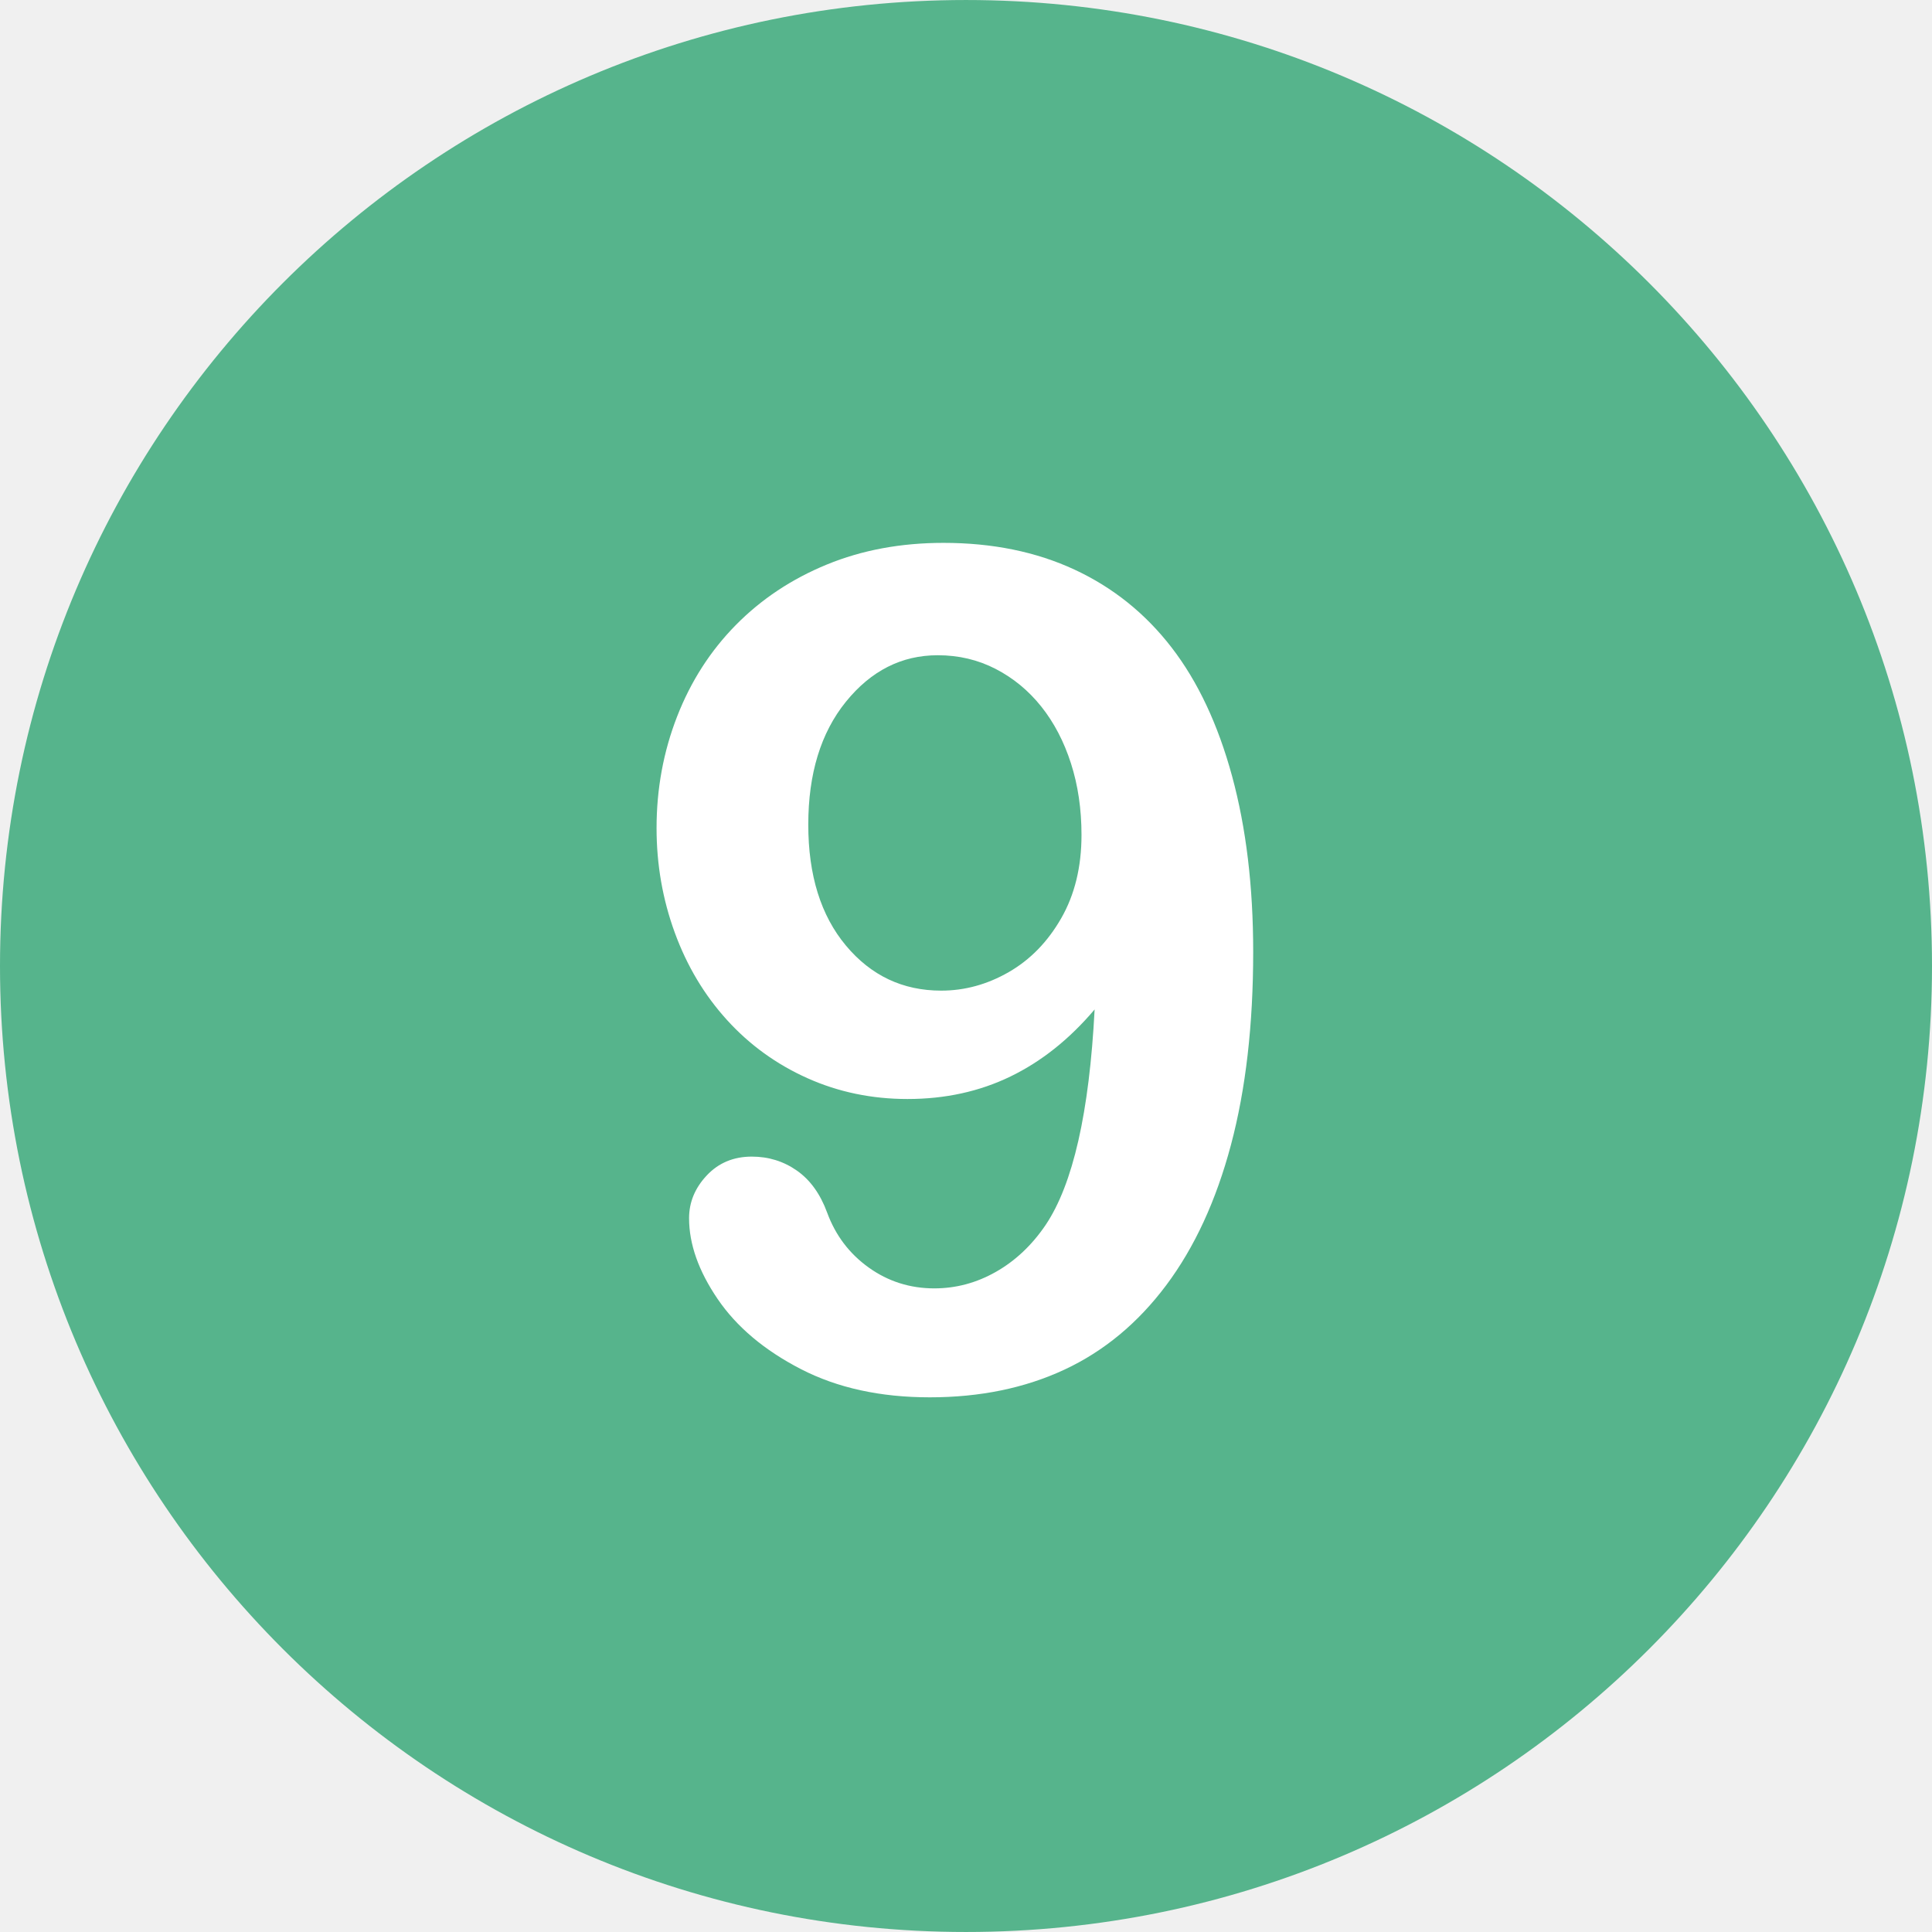
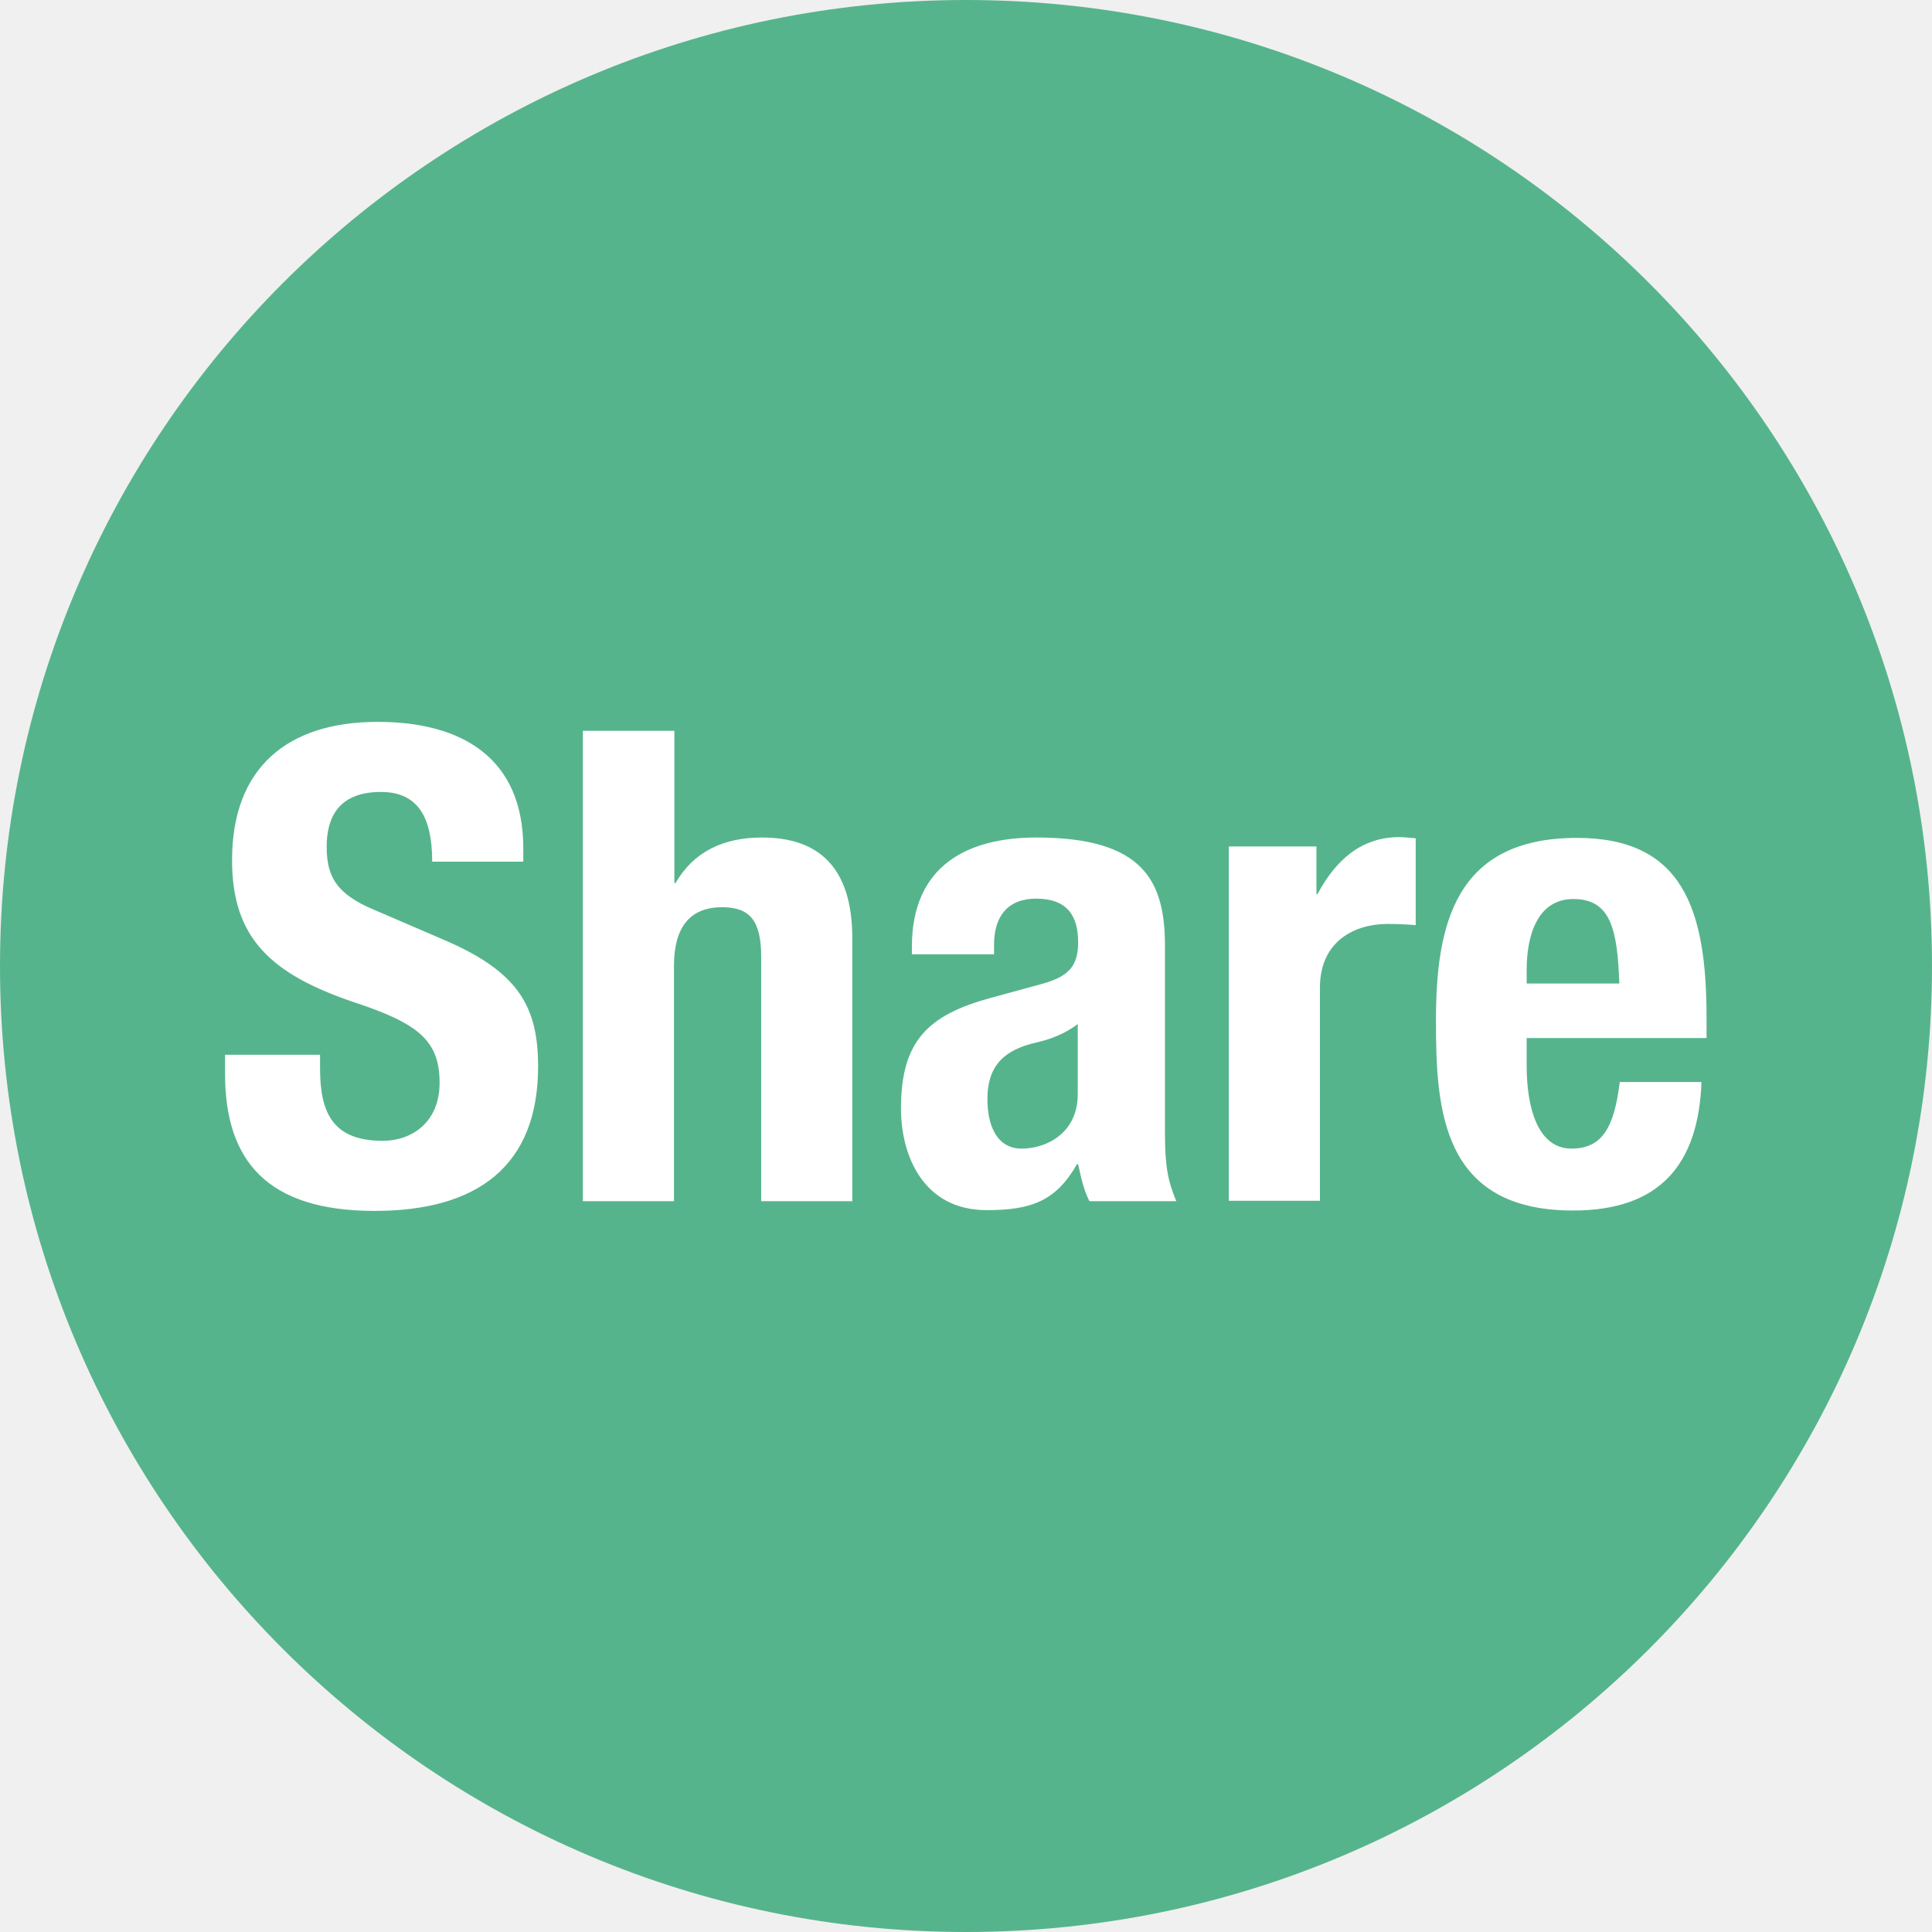
- <svg xmlns="http://www.w3.org/2000/svg" version="1.1" id="Layer_1" x="0px" y="0px" viewBox="0 0 496.158 496.158" style="enable-background:new 0 0 496.158 496.158;" xml:space="preserve">
-   <path style="fill:#56B48C;" d="M248.082,0.003C111.07,0.003,0,111.061,0,248.085c0,137,111.07,248.07,248.082,248.07  c137.006,0,248.076-111.07,248.076-248.07C496.158,111.061,385.088,0.003,248.082,0.003z" />
-   <path style="fill:#FFFFFF;" d="M316.413,199.326c-3.614-13.28-8.789-24.291-15.527-33.032c-6.738-8.739-15.04-15.404-24.902-19.995  c-9.864-4.589-21.094-6.885-33.691-6.885c-10.938,0-20.925,1.856-29.956,5.566c-9.034,3.712-16.822,8.888-23.364,15.527  c-6.544,6.642-11.572,14.479-15.088,23.511c-3.516,9.034-5.273,18.581-5.273,28.638c0,9.375,1.562,18.336,4.688,26.88  c3.124,8.546,7.592,16.017,13.403,22.412c5.809,6.397,12.693,11.378,20.654,14.941c7.958,3.566,16.527,5.347,25.708,5.347  c9.668,0,18.479-1.927,26.44-5.786c7.958-3.856,15.161-9.595,21.606-17.212c-1.368,26.466-5.566,44.923-12.598,55.371  c-3.516,5.177-7.764,9.181-12.744,12.012c-4.98,2.833-10.254,4.248-15.82,4.248c-6.251,0-11.865-1.781-16.846-5.347  c-4.98-3.563-8.546-8.276-10.693-14.136c-1.758-4.784-4.347-8.373-7.764-10.767c-3.419-2.392-7.276-3.589-11.572-3.589  c-4.688,0-8.546,1.611-11.572,4.834c-3.028,3.223-4.541,6.885-4.541,10.986c0,6.642,2.44,13.55,7.324,20.728  c4.882,7.178,12.012,13.184,21.387,18.018s20.409,7.251,33.105,7.251c12.891,0,24.413-2.369,34.57-7.104  c10.155-4.735,18.871-11.961,26.147-21.68c7.273-9.716,12.817-21.728,16.626-36.035c3.809-14.305,5.713-30.835,5.713-49.585  C321.833,227.647,320.025,212.608,316.413,199.326z M272.541,235.8c-3.468,6.056-7.961,10.67-13.477,13.843  c-5.519,3.175-11.305,4.761-17.358,4.761c-9.864,0-18.018-3.856-24.463-11.572c-6.445-7.713-9.668-18.065-9.668-31.055  c0-13.085,3.223-23.607,9.668-31.567c6.445-7.958,14.306-11.938,23.584-11.938c5.37,0,10.327,1.172,14.868,3.516  c4.541,2.344,8.445,5.566,11.719,9.668c3.271,4.102,5.809,8.961,7.617,14.575c1.806,5.617,2.71,11.744,2.71,18.384  C277.741,222.617,276.006,229.746,272.541,235.8z" />
+ <svg xmlns="http://www.w3.org/2000/svg" version="1.1" id="Layer_1" x="0px" y="0px" viewBox="0 0 496.2 496.2" style="enable-background:new 0 0 496.2 496.2;" xml:space="preserve">
+   <style type="text/css">
+ 	.st0{fill:#56B48C;}
+ 	.st1{fill:#FFFFFF;}
+ </style>
+   <path class="st0" d="M248.1,0C111.1,0,0,111.1,0,248.1c0,137,111.1,248.1,248.1,248.1c137,0,248.1-111.1,248.1-248.1  C496.2,111.1,385.1,0,248.1,0z" />
  <g>
- </g>
-   <g>
- </g>
-   <g>
- </g>
-   <g>
- </g>
-   <g>
- </g>
-   <g>
- </g>
-   <g>
- </g>
-   <g>
- </g>
-   <g>
- </g>
-   <g>
- </g>
-   <g>
- </g>
-   <g>
- </g>
-   <g>
- </g>
-   <g>
- </g>
-   <g>
- </g>
+     <path class="st1" d="M82.2,270.8v3.6c0,11.3,3.2,18.6,16.1,18.6c7.4,0,14.6-4.7,14.6-14.9c0-10.8-5.4-15.2-21.7-20.6   c-21.7-7.3-31.6-16.6-31.6-36.6c0-23.7,14.2-35.5,37.4-35.5c21.7,0,37.4,9.3,37.4,32.5v3.4H111c0-11.5-3.7-17.9-13.2-17.9   c-11,0-13.9,6.8-13.9,14c0,7.4,2.2,12.2,12.5,16.4l18.8,8.1c18.3,8.1,23,17.1,23,32c0,25.6-15.6,37.1-42,37.1   c-27.6,0-38.4-12.9-38.4-35.2v-4.9H82.2z" />
+     <path class="st1" d="M149.8,187.7h23.4v39.1h0.3c4.6-8,12.2-11.7,22.2-11.7c14.7,0,23.2,7.8,23.2,25.9v67.5h-23.4v-62.8   c0-9.3-3-12.7-10-12.7c-8.3,0-12.4,5.1-12.4,15.1v60.4h-23.4V187.7z" />
+     <path class="st1" d="M234.2,245.4v-2.2c0-21,14.4-28.1,32-28.1c27.8,0,33,11.5,33,27.9v47.9c0,8.6,0.7,12.2,2.9,17.6h-22.3   c-1.5-2.9-2.2-6.3-2.9-9.5h-0.3c-5.4,9.5-11.8,11.8-23.2,11.8c-16.2,0-22-13.9-22-26.1c0-17.3,6.9-24,23-28.4l13.2-3.6   c6.9-1.9,9.3-4.6,9.3-10.7c0-6.9-2.9-11.2-10.8-11.2c-7.3,0-10.8,4.6-10.8,11.8v2.5H234.2z M276.8,263c-3.2,2.5-7.1,3.9-10,4.6   c-9.5,2-13.2,6.6-13.2,14.7c0,6.9,2.5,12.7,8.8,12.7c6.3,0,14.4-3.9,14.4-14V263z" />
+     <path class="st1" d="M315.8,217.4h22.3v12.2h0.3c4.7-8.8,11.3-14.6,21-14.6c1.4,0,2.9,0.2,4.2,0.3v22.3c-2.5-0.2-4.7-0.3-7.3-0.3   c-8.1,0-17.3,4.2-17.3,16.4v54.7h-23.4V217.4z" />
+     <path class="st1" d="M392.1,266.5v7.3c0,10.8,2.9,21.2,11.5,21.2c8,0,11-5.6,12.4-17.1h21c-0.8,21.2-10.7,33-33,33   c-33.8,0-35.2-26.1-35.2-48.7c0-24.4,4.7-47,36.2-47c27.2,0,33.3,18.3,33.3,46.2v5.2H392.1z M415.9,252.6   c-0.5-13.9-2.2-21.7-11.8-21.7c-9.3,0-12,9.5-12,18.1v3.6H415.9z" />
+   </g>
</svg>
